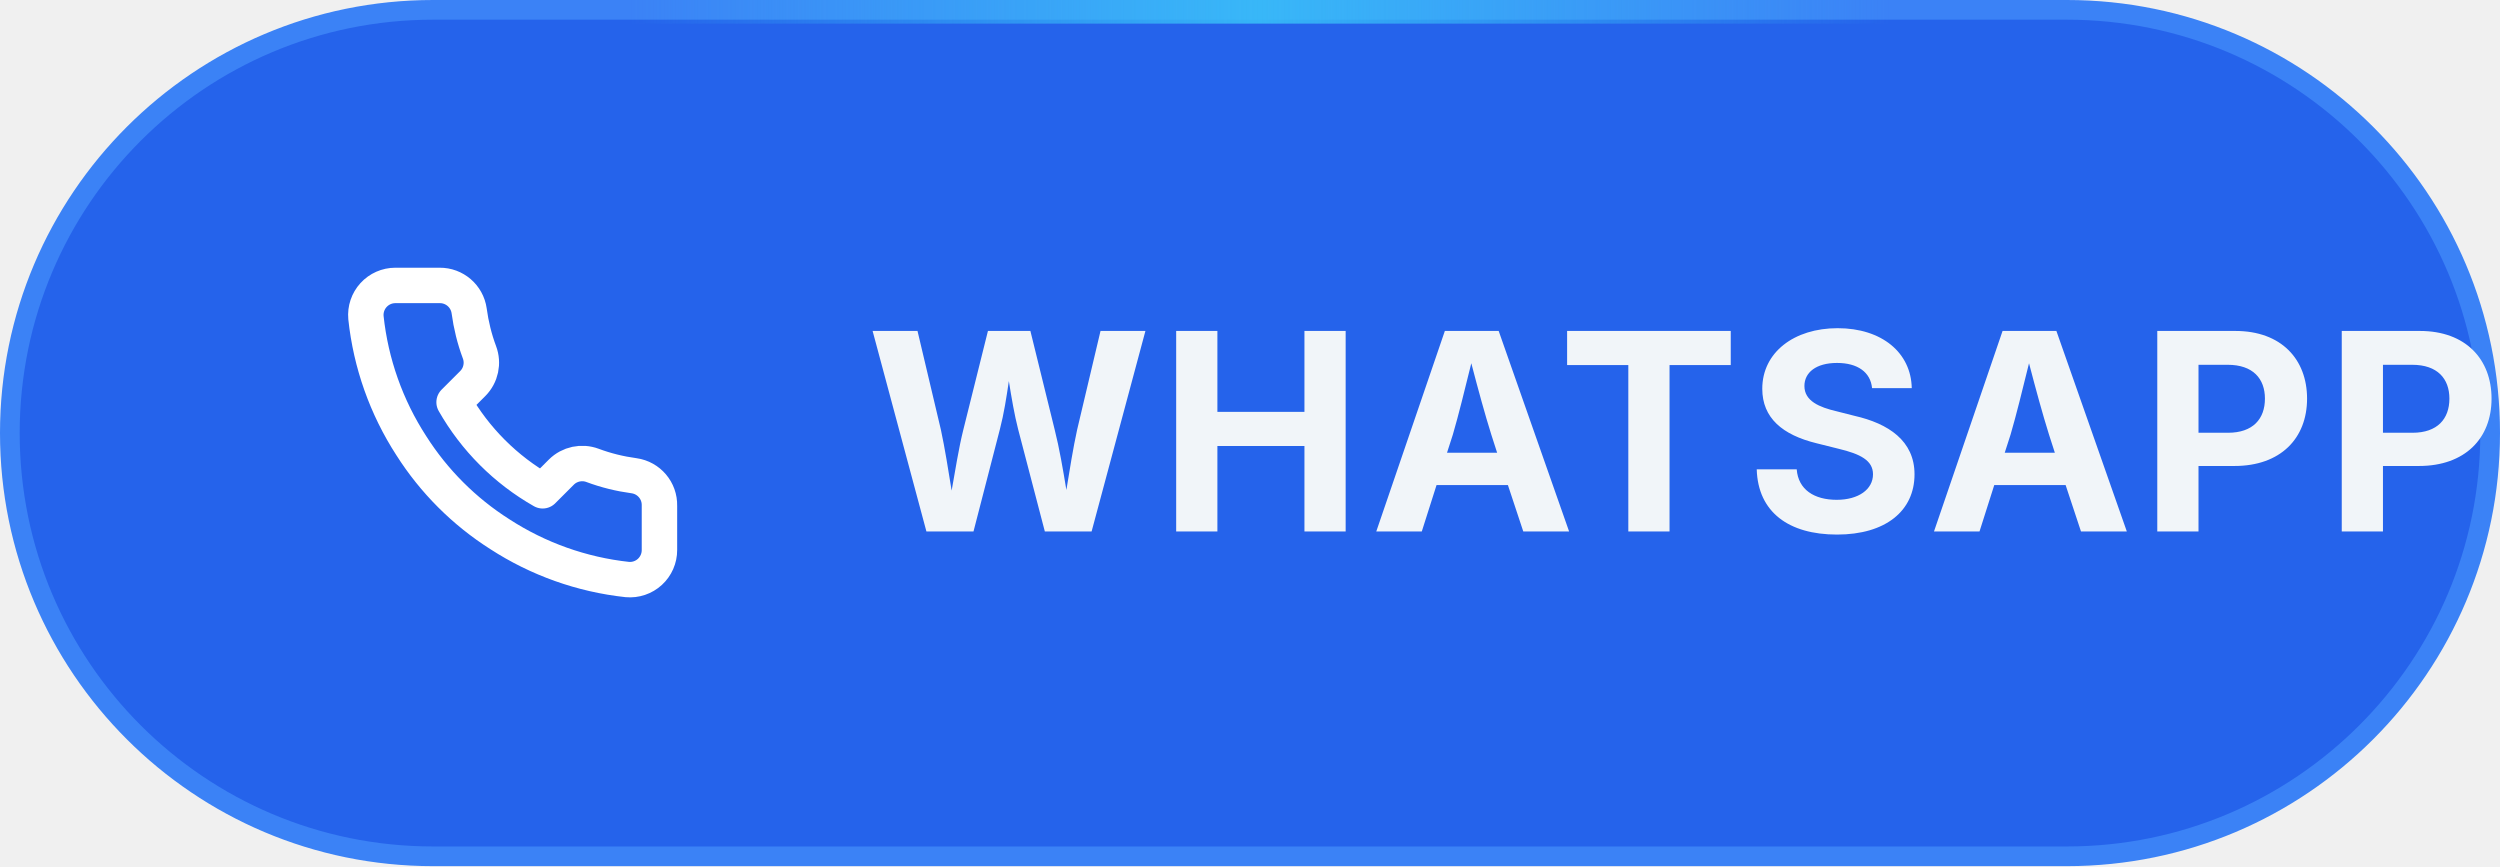
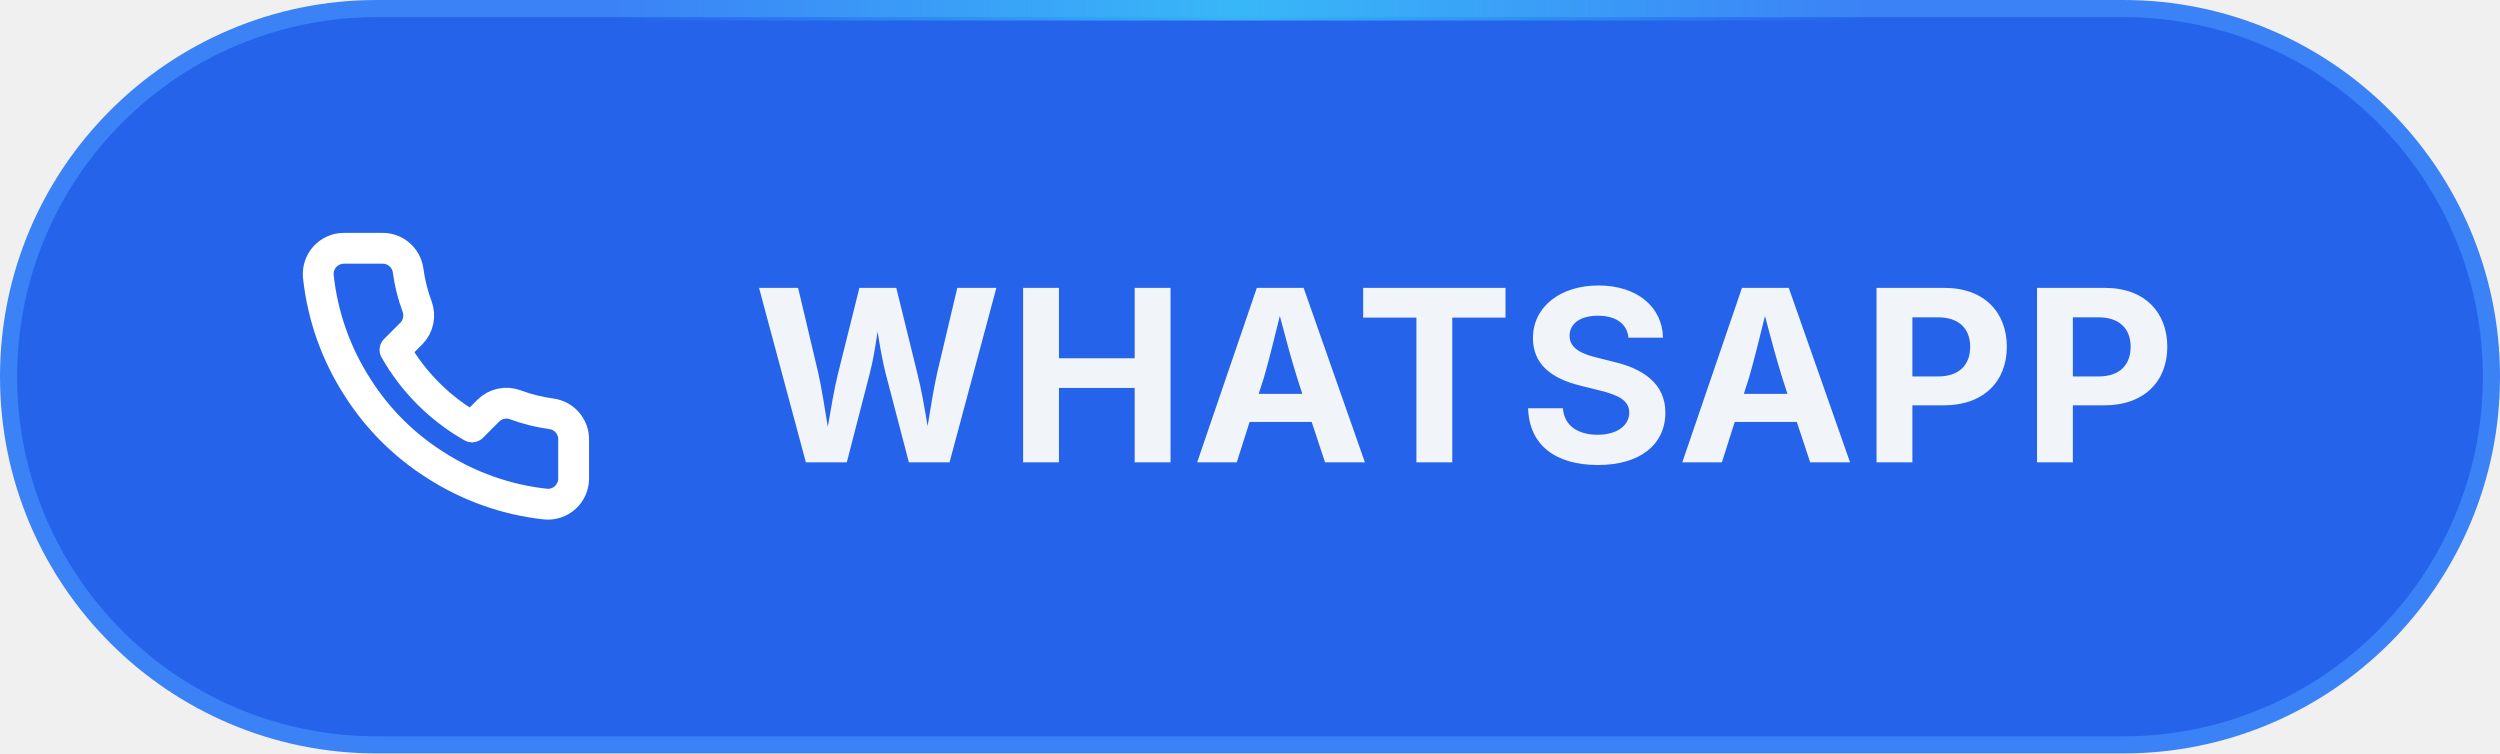
- <svg xmlns="http://www.w3.org/2000/svg" width="127" height="44" viewBox="0 0 127 44" role="img" aria-label="WHATSAPP" font-family="'Segoe UI', 'Inter', 'Helvetica Neue', Arial, sans-serif">
+ <svg xmlns="http://www.w3.org/2000/svg" width="146" height="44" viewBox="0 0 146 44" role="img" aria-label="WHATSAPP" font-family="'Segoe UI', 'Inter', 'Helvetica Neue', Arial, sans-serif">
  <defs>
    <linearGradient id="enbwhatsapp" x1="0" y1="0" x2="1" y2="0">
      <stop offset="0" stop-color="#38BDF8" stop-opacity="0" />
      <stop offset=".5" stop-color="#38BDF8" stop-opacity=".9" />
      <stop offset="1" stop-color="#38BDF8" stop-opacity="0" />
    </linearGradient>
  </defs>
-   <rect x=".5" y=".5" width="126" height="43" rx="21.5" fill="#2563EB" stroke="#3B82F6" />
-   <rect x="32" y="0" width="64" height="1.2" fill="url(#enbwhatsapp)" />
+   <rect x=".5" y=".5" width="145" height="43" rx="21.5" fill="#2563EB" stroke="#3B82F6" />
+   <rect x="36" y="0" width="73" height="1.2" fill="url(#enbwhatsapp)" />
  <g transform="translate(17 13.0) scale(0.75)" fill="none" stroke="#FFFFFF" stroke-width="2.40" stroke-linecap="round" stroke-linejoin="round" color="#FFFFFF">
    <path d="M22 16.92v3a2 2 0 0 1-2.18 2 19.79 19.79 0 0 1-8.63-3.07 19.5 19.5 0 0 1-6-6 19.79 19.79 0 0 1-3.07-8.67A2 2 0 0 1 4.11 2h3a2 2 0 0 1 2 1.72c.13.96.36 1.9.7 2.81a2 2 0 0 1-.45 2.11L8.09 9.91a16 16 0 0 0 6 6l1.27-1.27a2 2 0 0 1 2.11-.45c.91.34 1.85.57 2.81.7A2 2 0 0 1 22 16.92z" />
  </g>
  <text x="44" y="27.0" fill="#F1F5F9" font-size="14" font-weight="700" letter-spacing=".3">WHATSAPP</text>
</svg>
